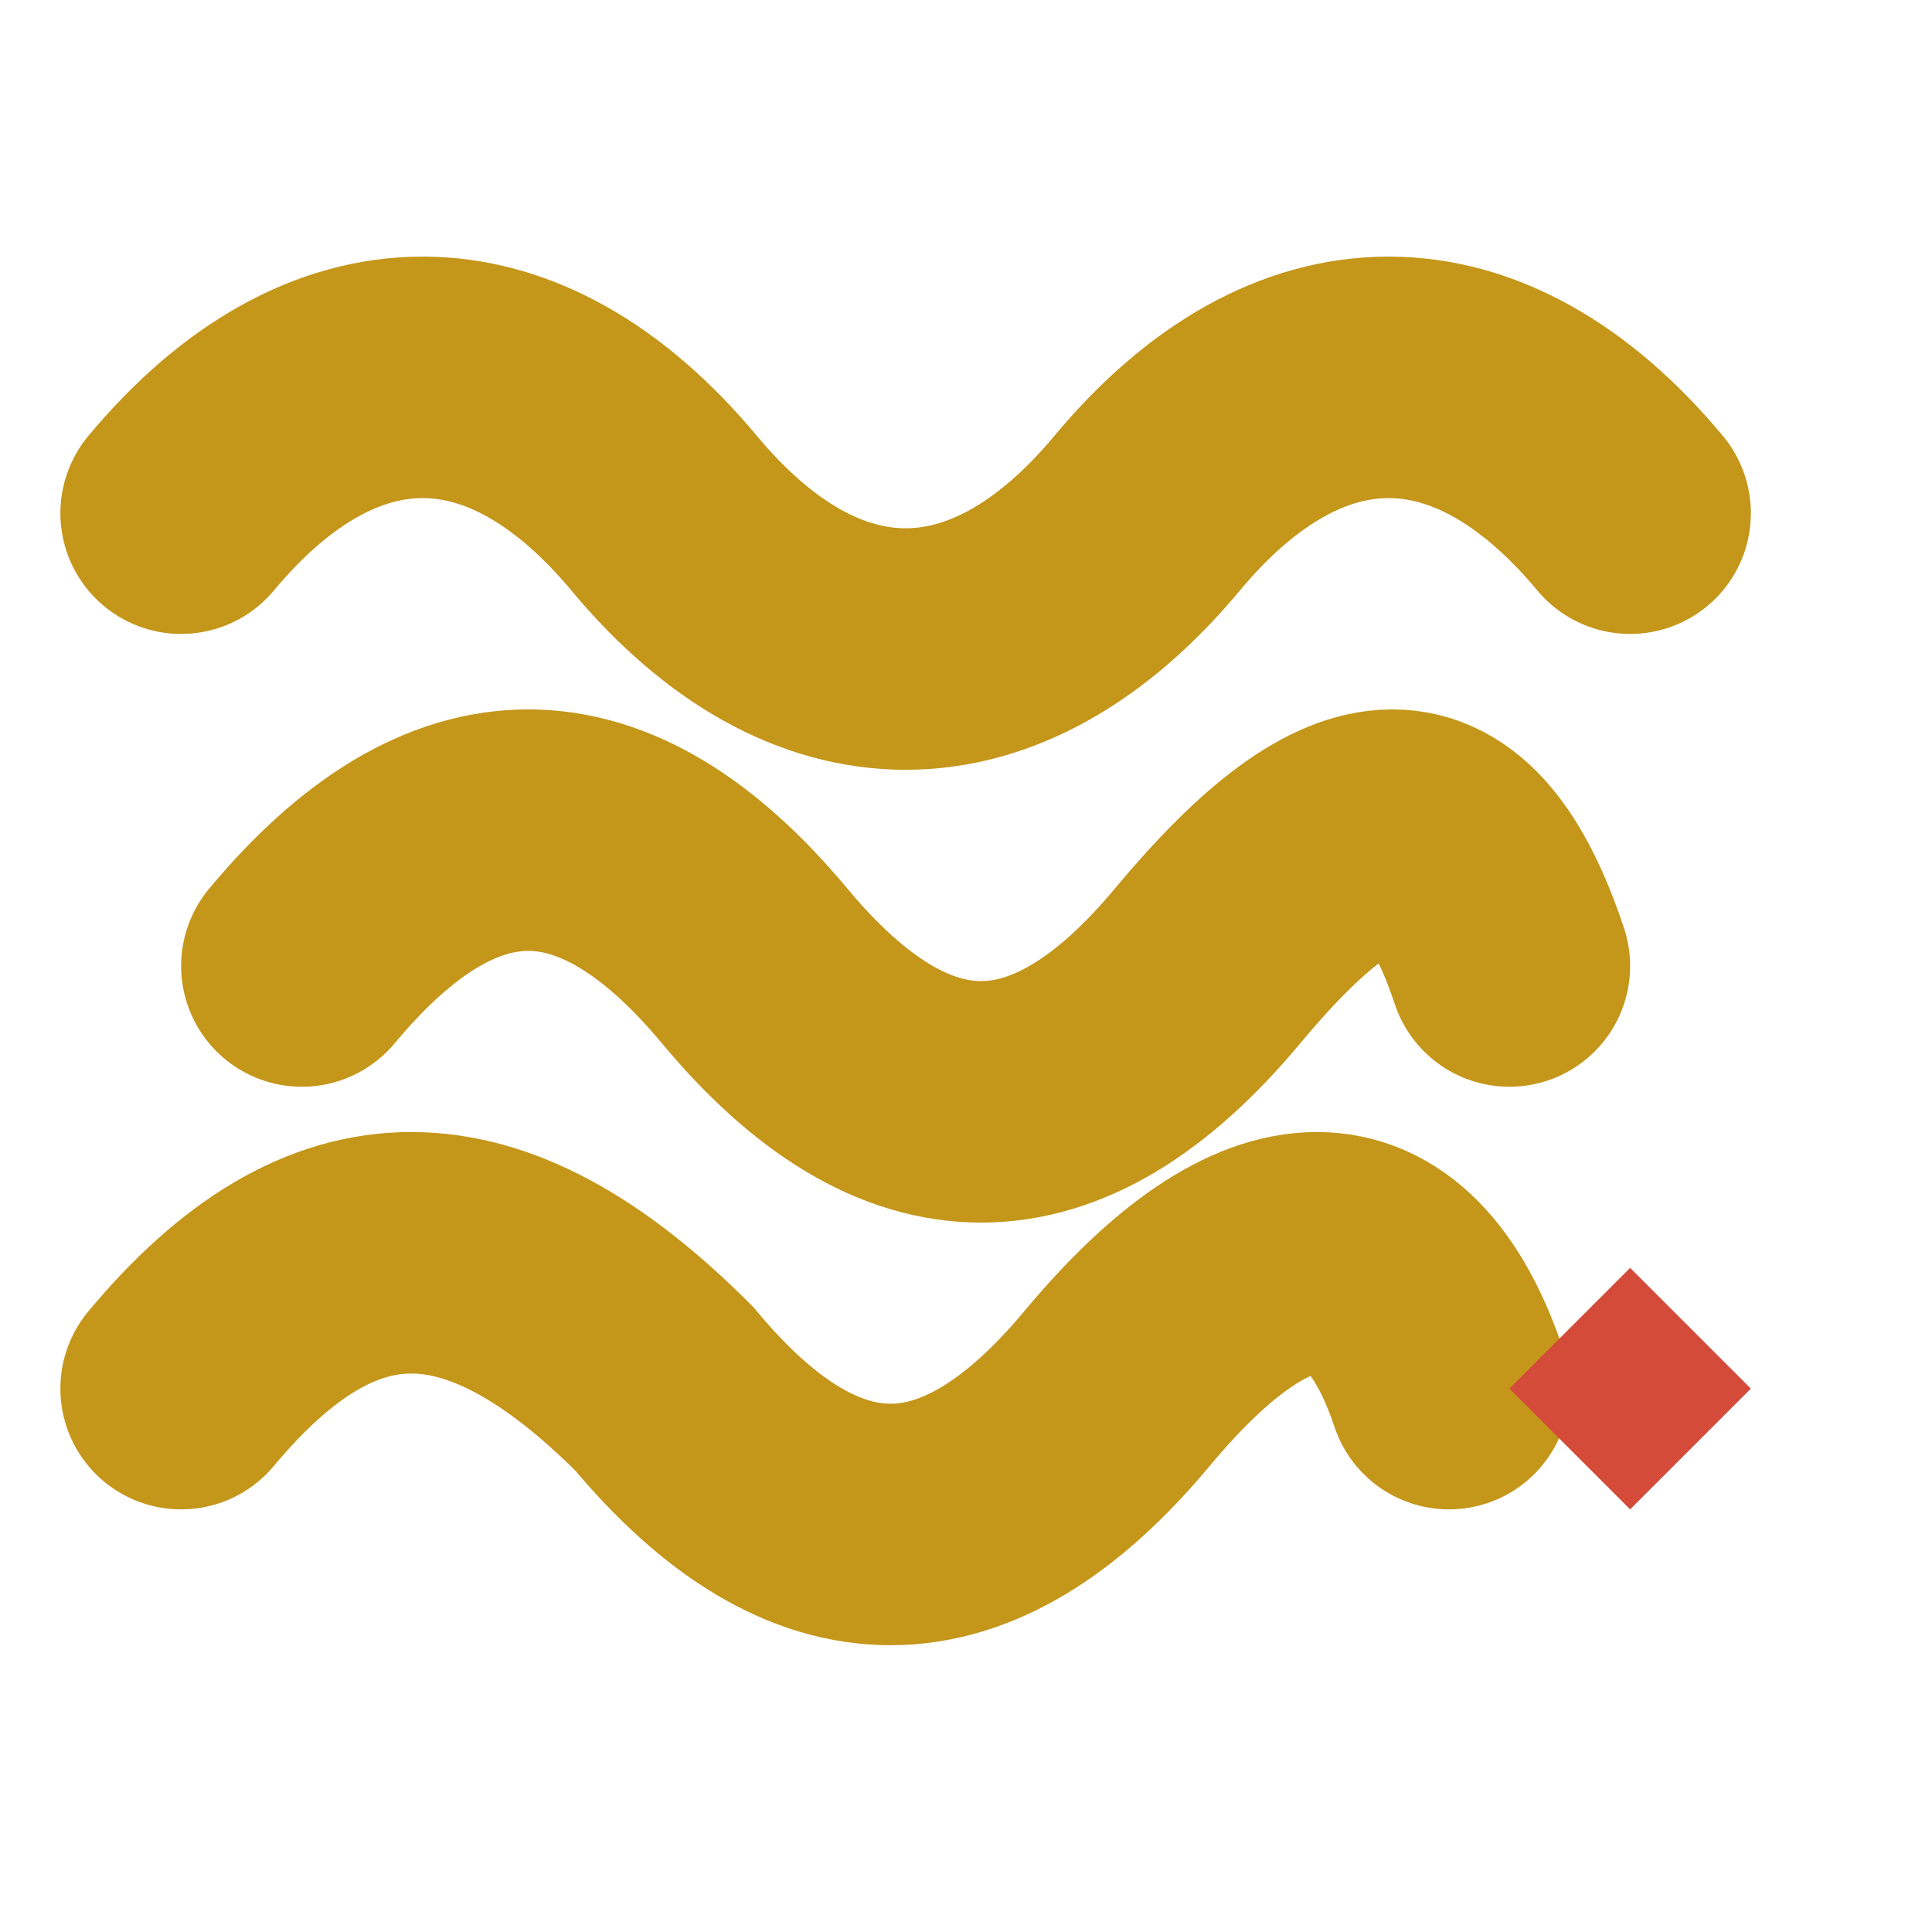
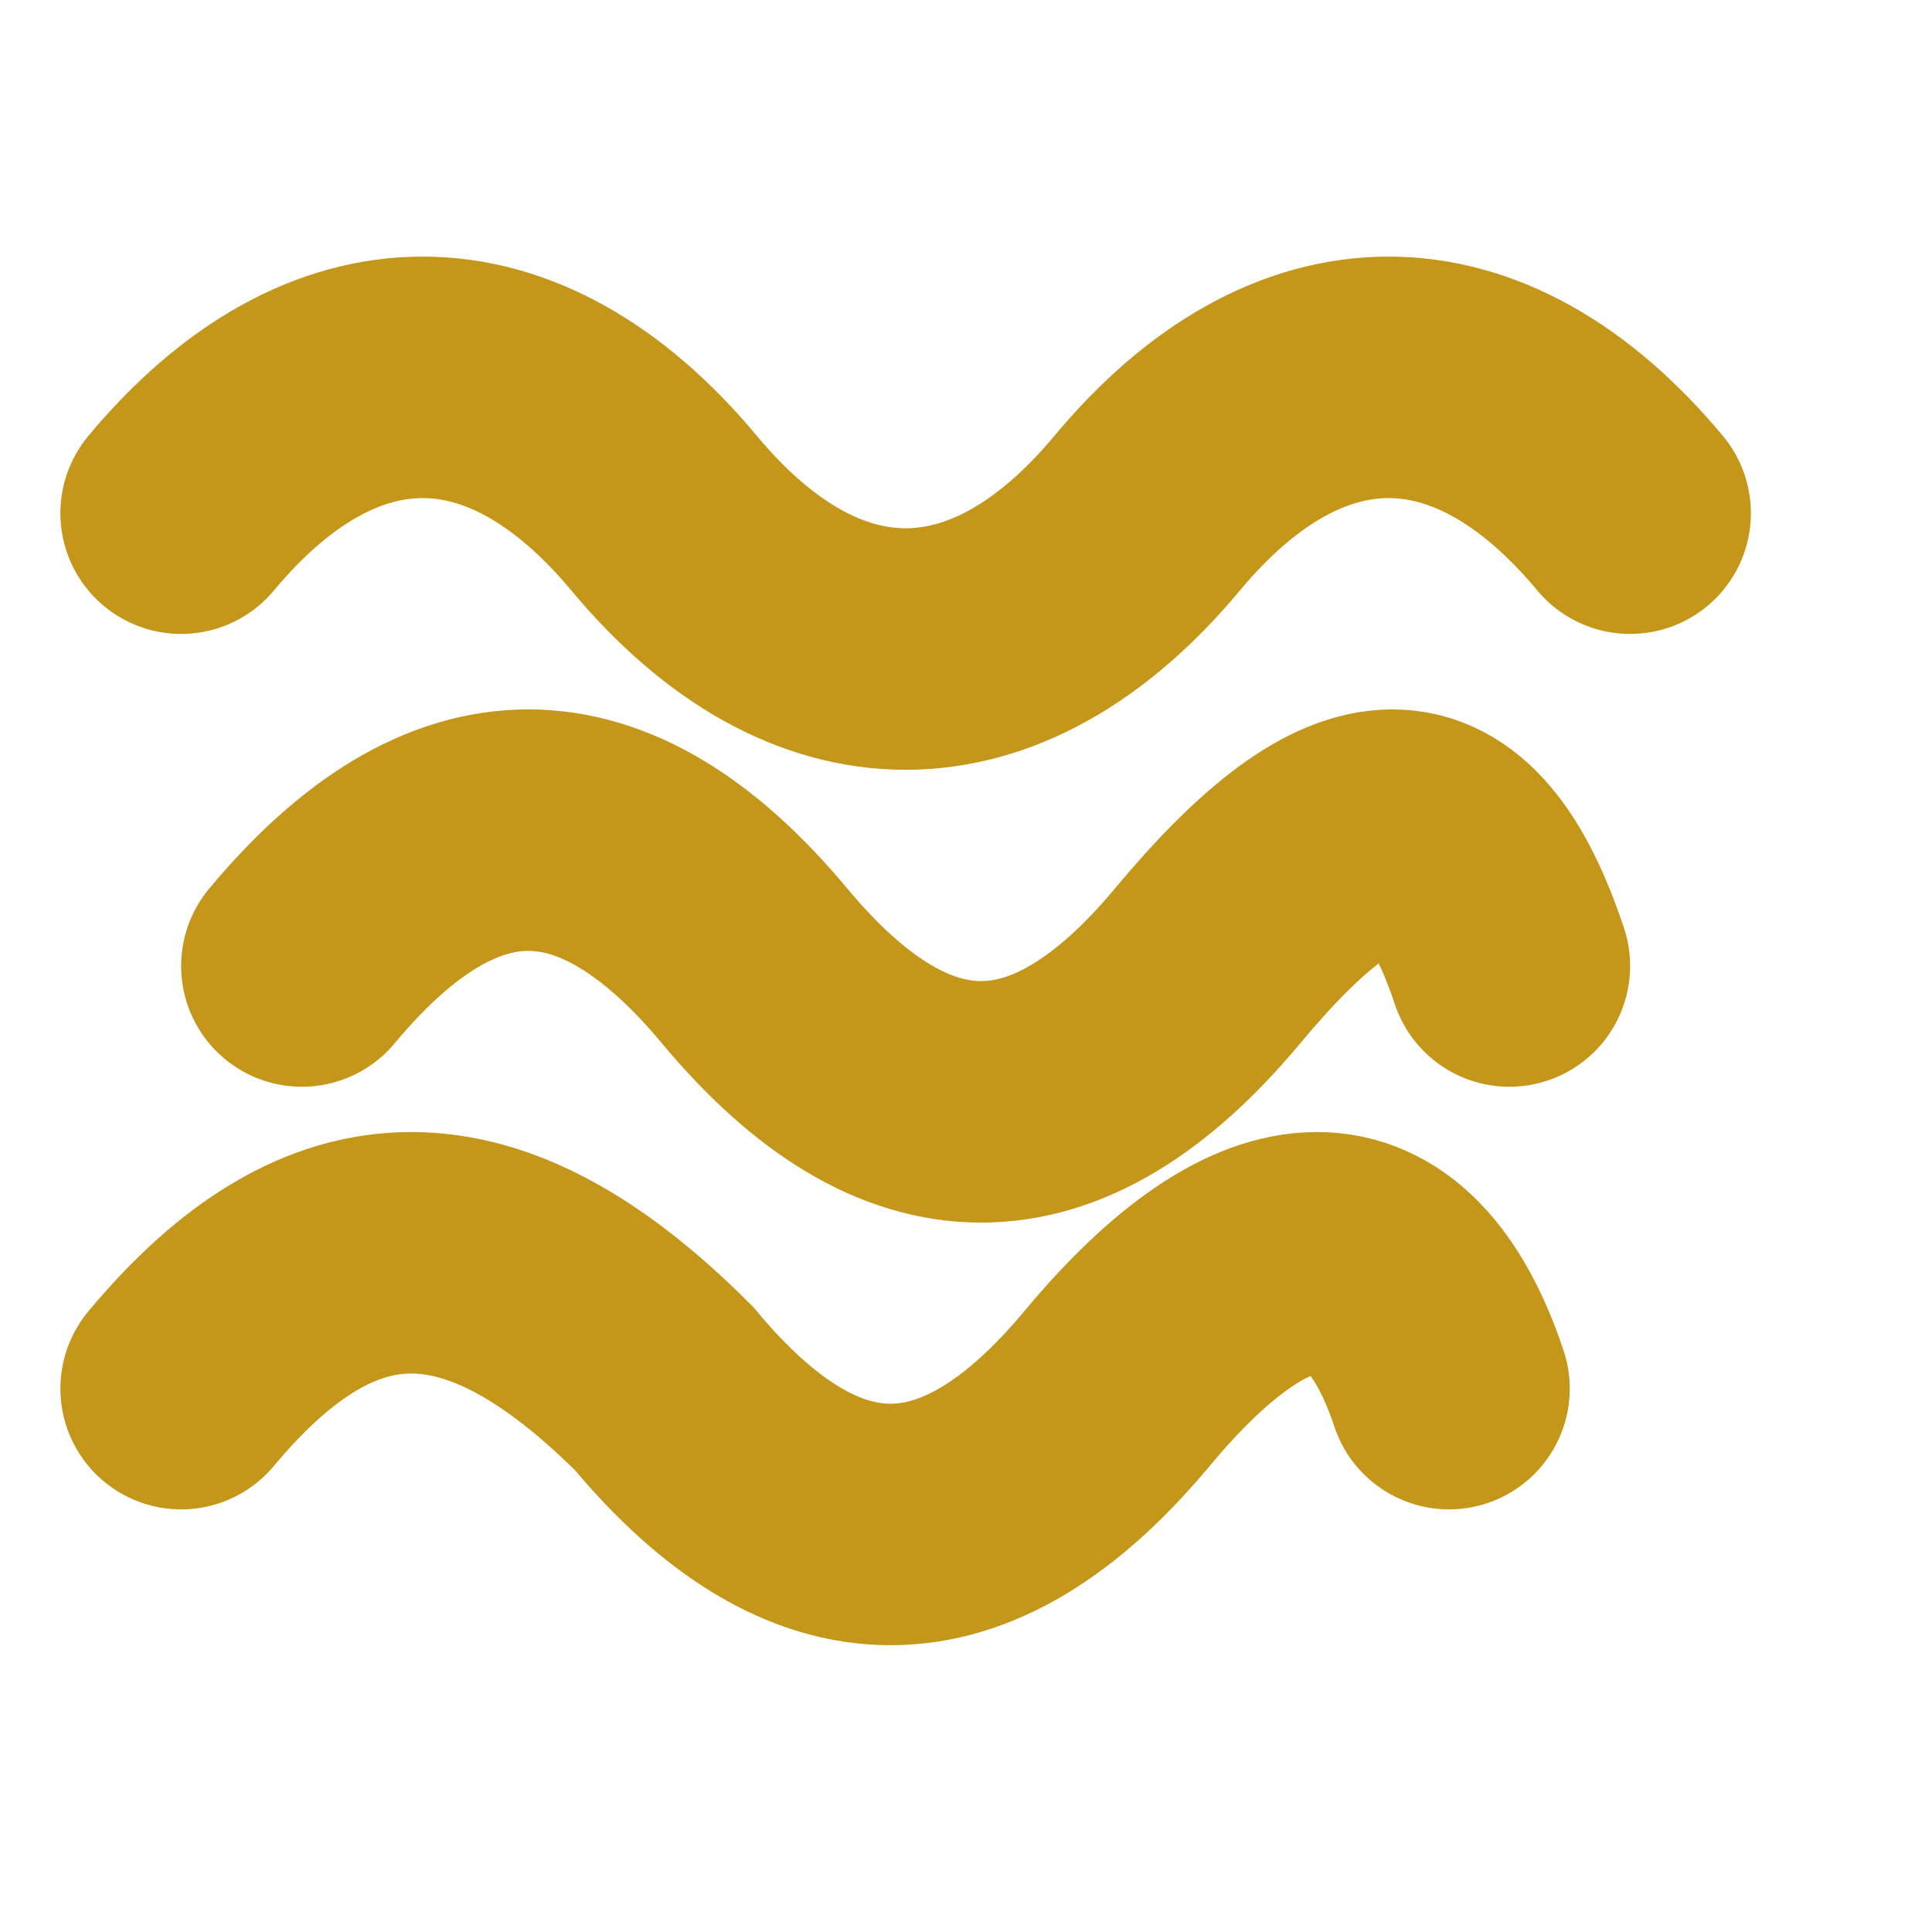
<svg xmlns="http://www.w3.org/2000/svg" viewBox="0 0 32 32" fill="none">
  <path d="M 3,8.5 C 5.5,5.5 8.5,5.5 11,8.5 C 13.5,11.5 16.5,11.5 19,8.5 C 21.5,5.5 24.5,5.5 27,8.5" stroke="#C4961A" stroke-width="4" stroke-linecap="round" />
  <path d="M 5,16 C 7.5,13 10,13 12.5,16 C 15,19 17.5,19 20,16 C 22.5,13 24,13 25,16" stroke="#C4961A" stroke-width="4" stroke-linecap="round" />
  <path d="M 3,23 C 5.5,20 8,20 11,23 C 13.5,26 16,26 18.5,23 C 21,20 23,20 24,23" stroke="#C4961A" stroke-width="4" stroke-linecap="round" />
-   <polygon points="27,21 29,23 27,25 25,23" fill="#D44B3A" />
</svg>
